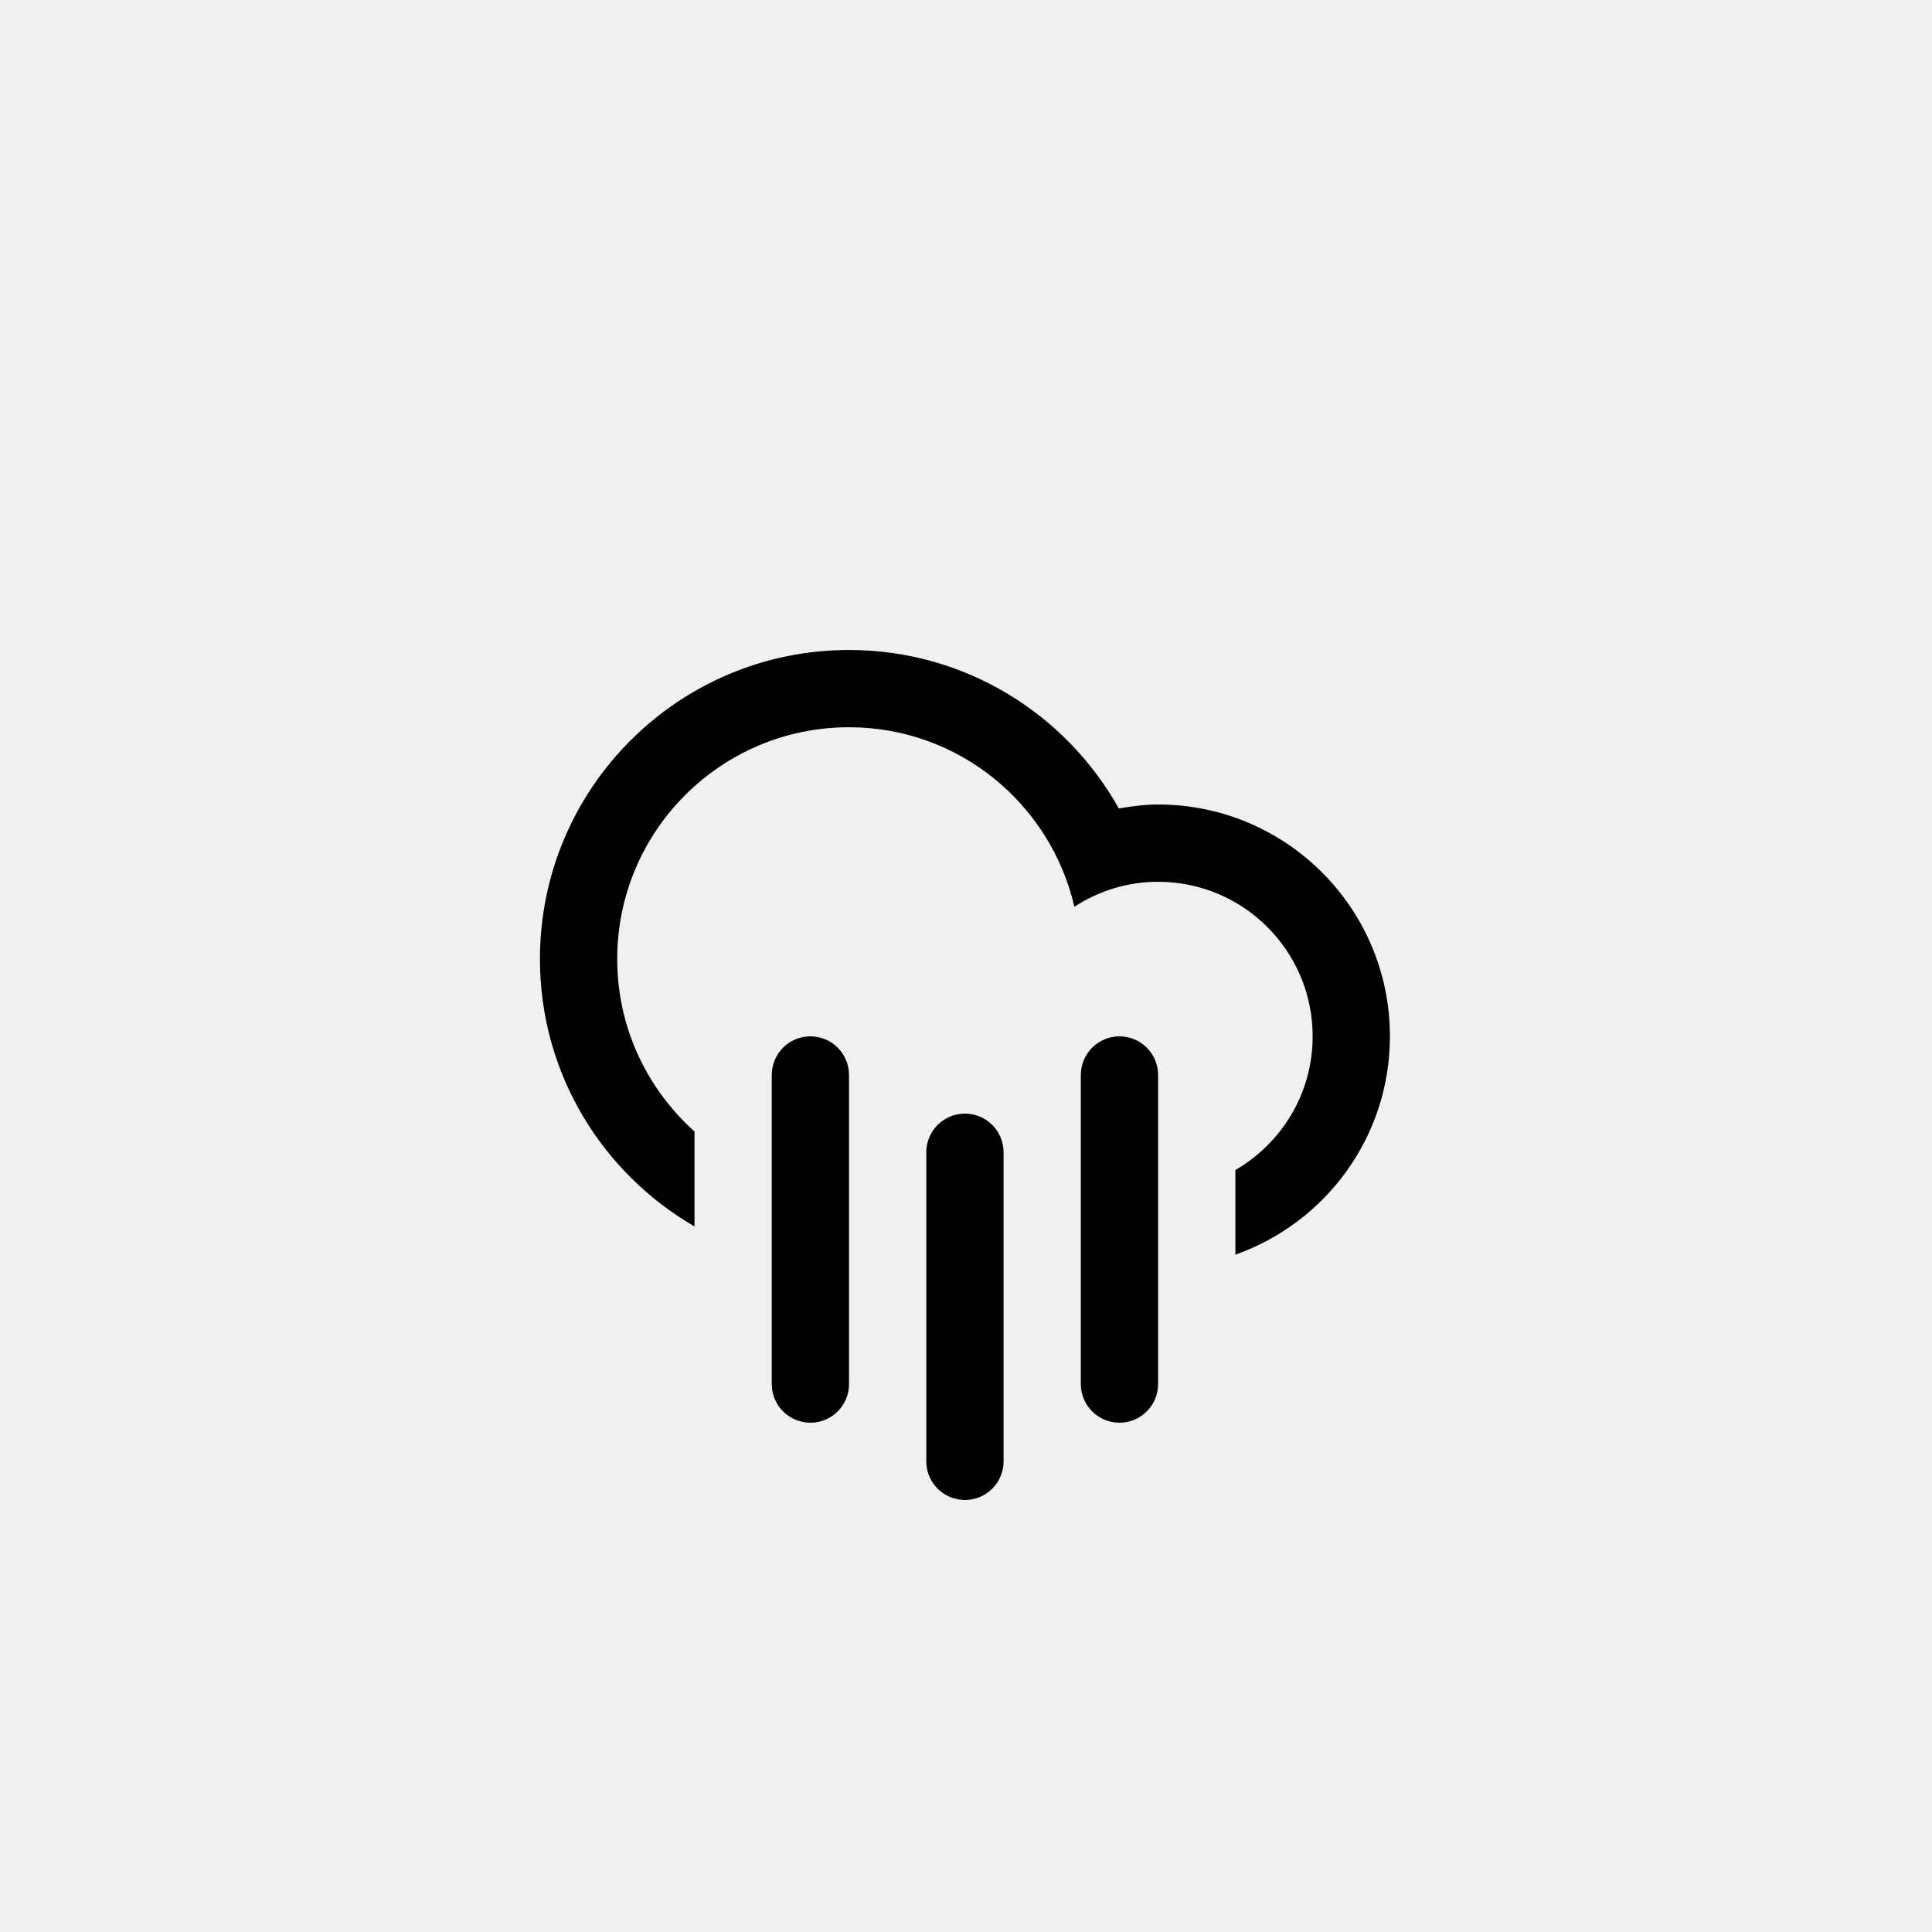
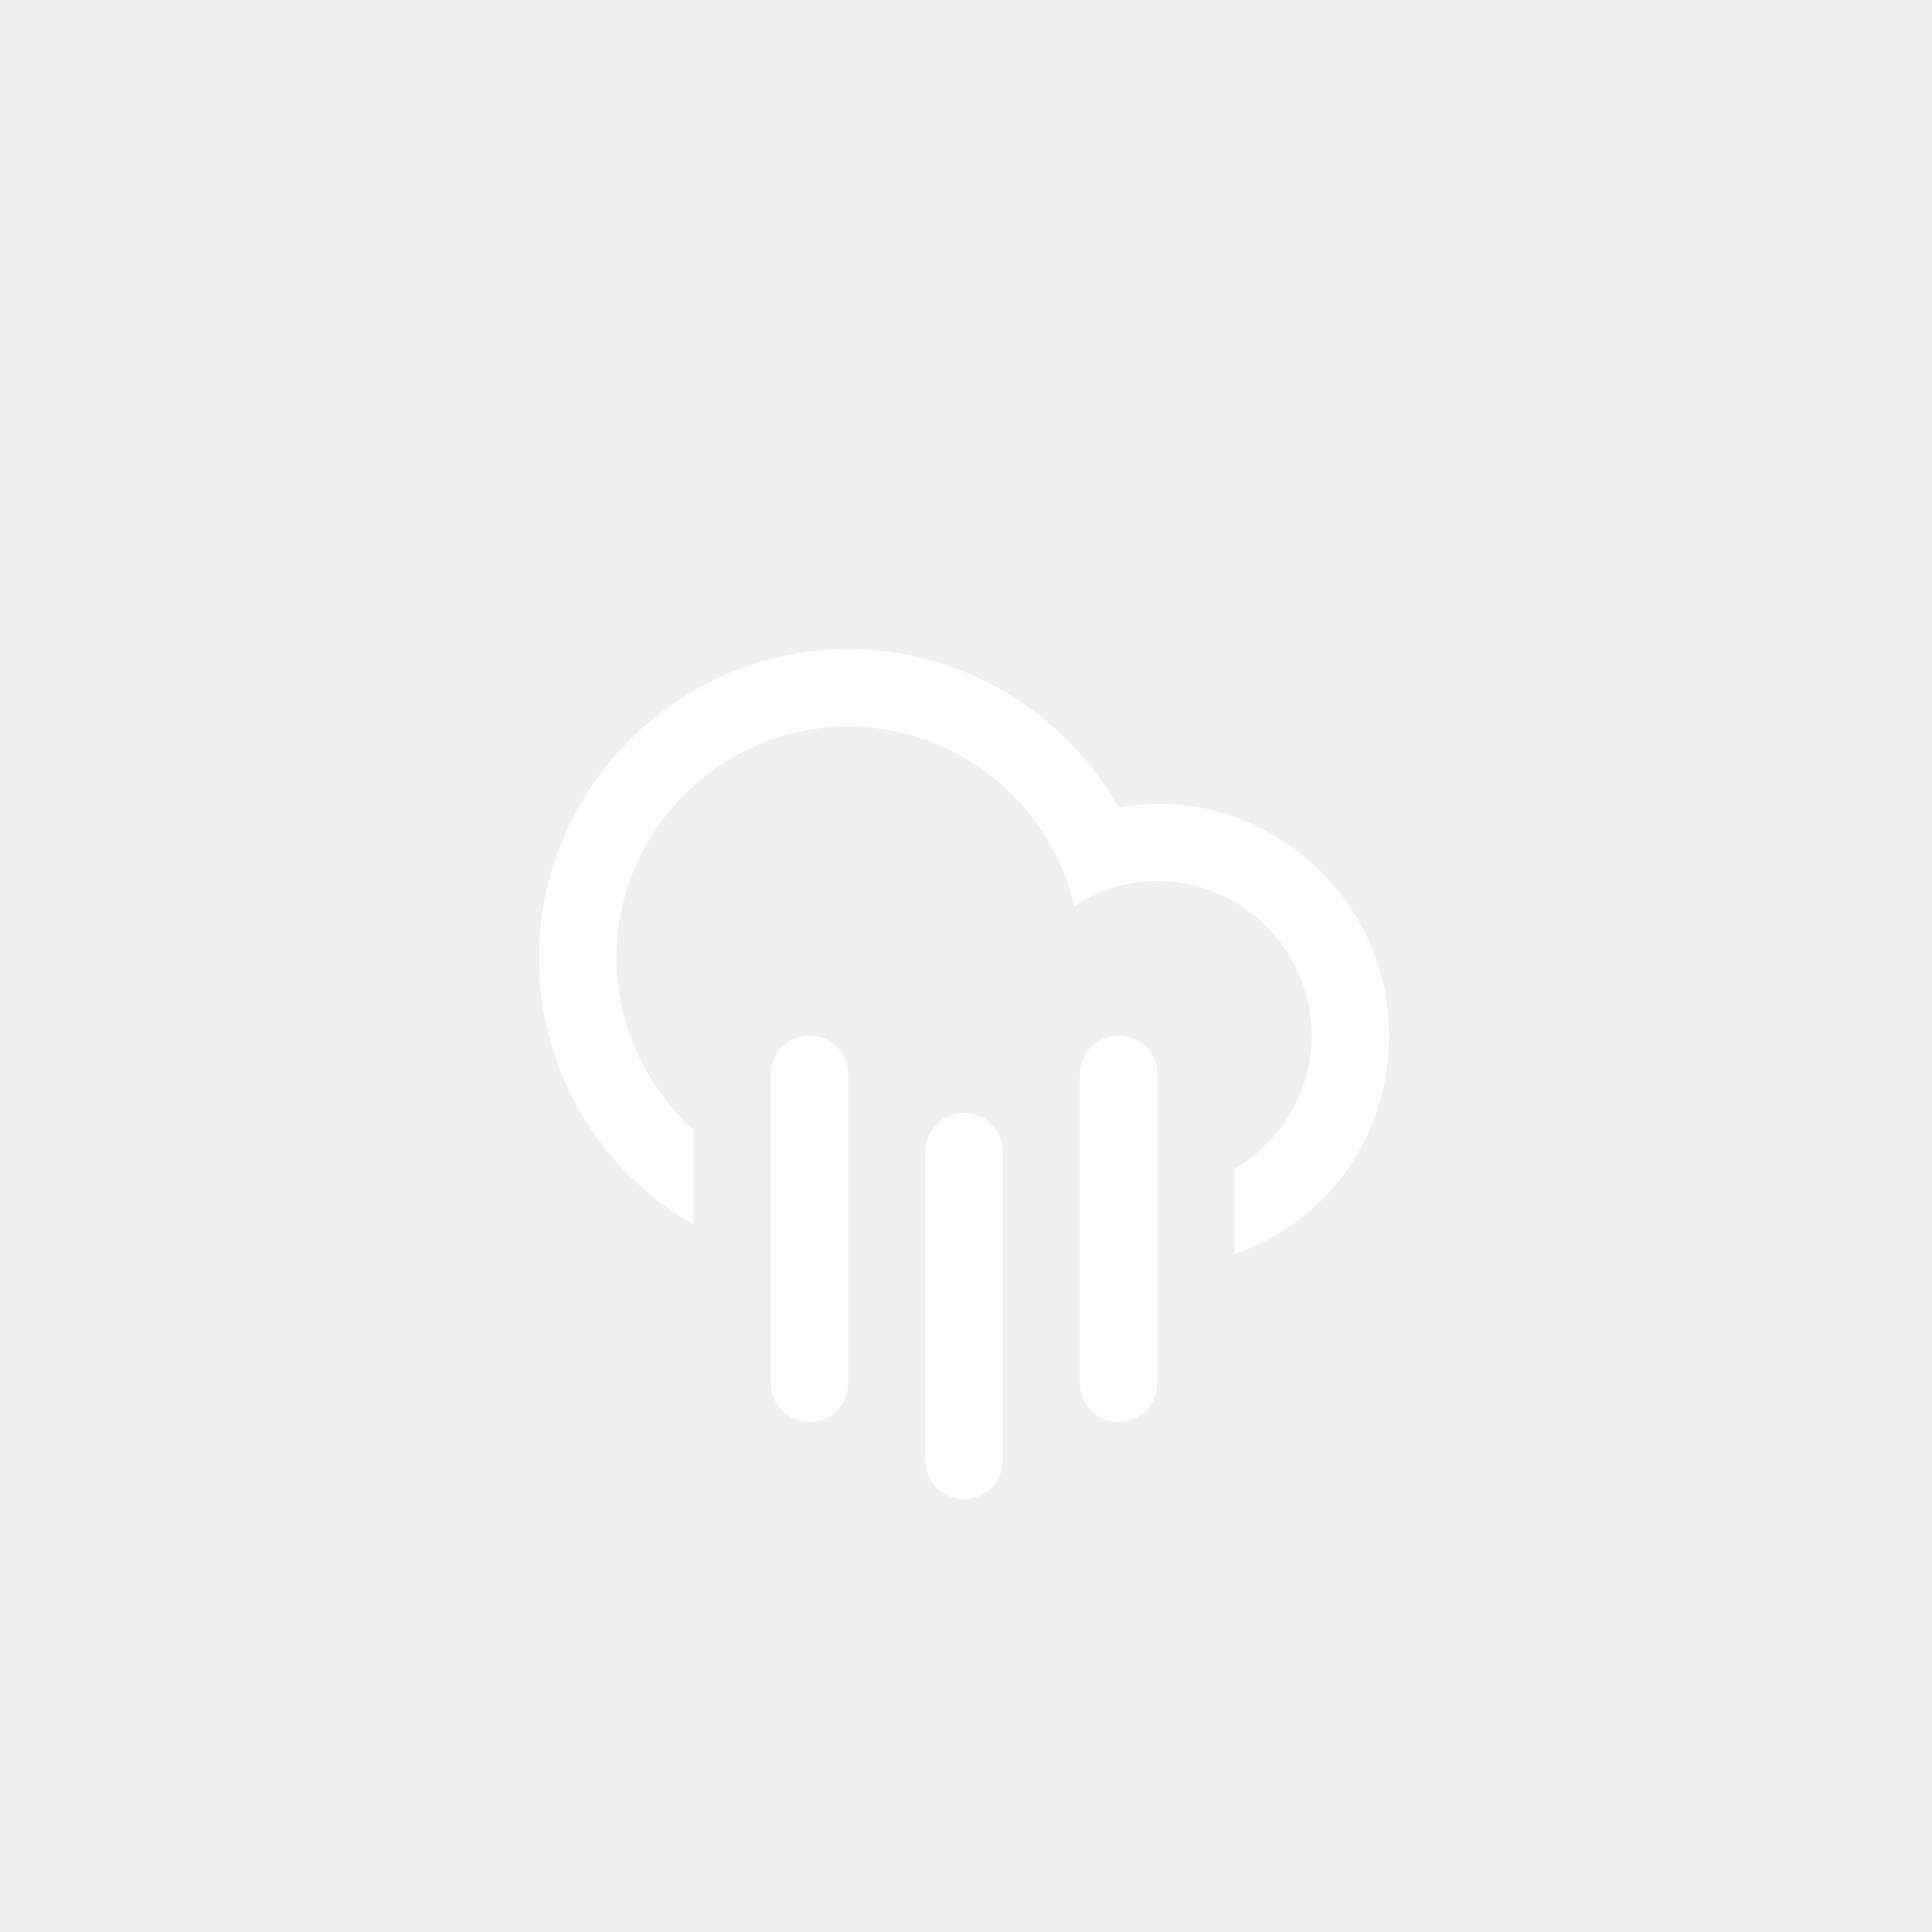
- <svg xmlns="http://www.w3.org/2000/svg" version="1.1" id="Layer_1" x="0px" y="0px" width="100px" height="100px" viewBox="0 0 100 100" enable-background="new 0 0 100 100" xml:space="preserve">
-   <path fill-rule="evenodd" clip-rule="evenodd" d="M63.943,64.941v-4.381c2.389-1.383,4-3.961,4-6.92c0-4.417-3.582-7.999-8-7.999  c-1.6,0-3.082,0.48-4.333,1.291c-1.231-5.317-5.974-9.29-11.665-9.29c-6.626,0-11.998,5.372-11.998,11.998  c0,3.55,1.551,6.728,4,8.925v4.916c-4.777-2.768-8-7.922-8-13.841c0-8.835,7.163-15.997,15.998-15.997  c6.004,0,11.229,3.311,13.965,8.203c0.664-0.113,1.338-0.205,2.033-0.205c6.627,0,11.999,5.372,11.999,11.999  C71.942,58.863,68.601,63.293,63.943,64.941z M41.946,53.641c1.104,0,1.999,0.896,1.999,2v15.998c0,1.105-0.895,2-1.999,2  s-2-0.895-2-2V55.641C39.946,54.537,40.842,53.641,41.946,53.641z M49.945,57.641c1.104,0,2,0.895,2,2v15.998c0,1.104-0.896,2-2,2  s-2-0.896-2-2V59.641C47.945,58.535,48.841,57.641,49.945,57.641z M57.944,53.641c1.104,0,1.999,0.896,1.999,2v15.998  c0,1.105-0.895,2-1.999,2s-2-0.895-2-2V55.641C55.944,54.537,56.84,53.641,57.944,53.641z" />
+ <svg xmlns="http://www.w3.org/2000/svg" version="1.1" id="Layer_1" x="0px" y="0px" viewBox="0 0 100 100" style="enable-background:new 0 0 100 100;" xml:space="preserve">
+   <style type="text/css">
+ 	.st0{fill:#FFFFFF;}
+ </style>
+   <path class="st0" d="M63.9,64.9v-4.4c2.4-1.4,4-4,4-6.9c0-4.4-3.6-8-8-8c-1.6,0-3.1,0.5-4.3,1.3c-1.2-5.3-6-9.3-11.7-9.3  c-6.6,0-12,5.4-12,12c0,3.5,1.6,6.7,4,8.9v4.9c-4.8-2.8-8-7.9-8-13.8c0-8.8,7.2-16,16-16c6,0,11.2,3.3,14,8.2c0.7-0.1,1.3-0.2,2-0.2  c6.6,0,12,5.4,12,12C71.9,58.9,68.6,63.3,63.9,64.9z M41.9,53.6c1.1,0,2,0.9,2,2v16c0,1.1-0.9,2-2,2s-2-0.9-2-2v-16  C39.9,54.5,40.8,53.6,41.9,53.6z M49.9,57.6c1.1,0,2,0.9,2,2v16c0,1.1-0.9,2-2,2s-2-0.9-2-2v-16C47.9,58.5,48.8,57.6,49.9,57.6z   M57.9,53.6c1.1,0,2,0.9,2,2v16c0,1.1-0.9,2-2,2s-2-0.9-2-2v-16C55.9,54.5,56.8,53.6,57.9,53.6z" />
</svg>
